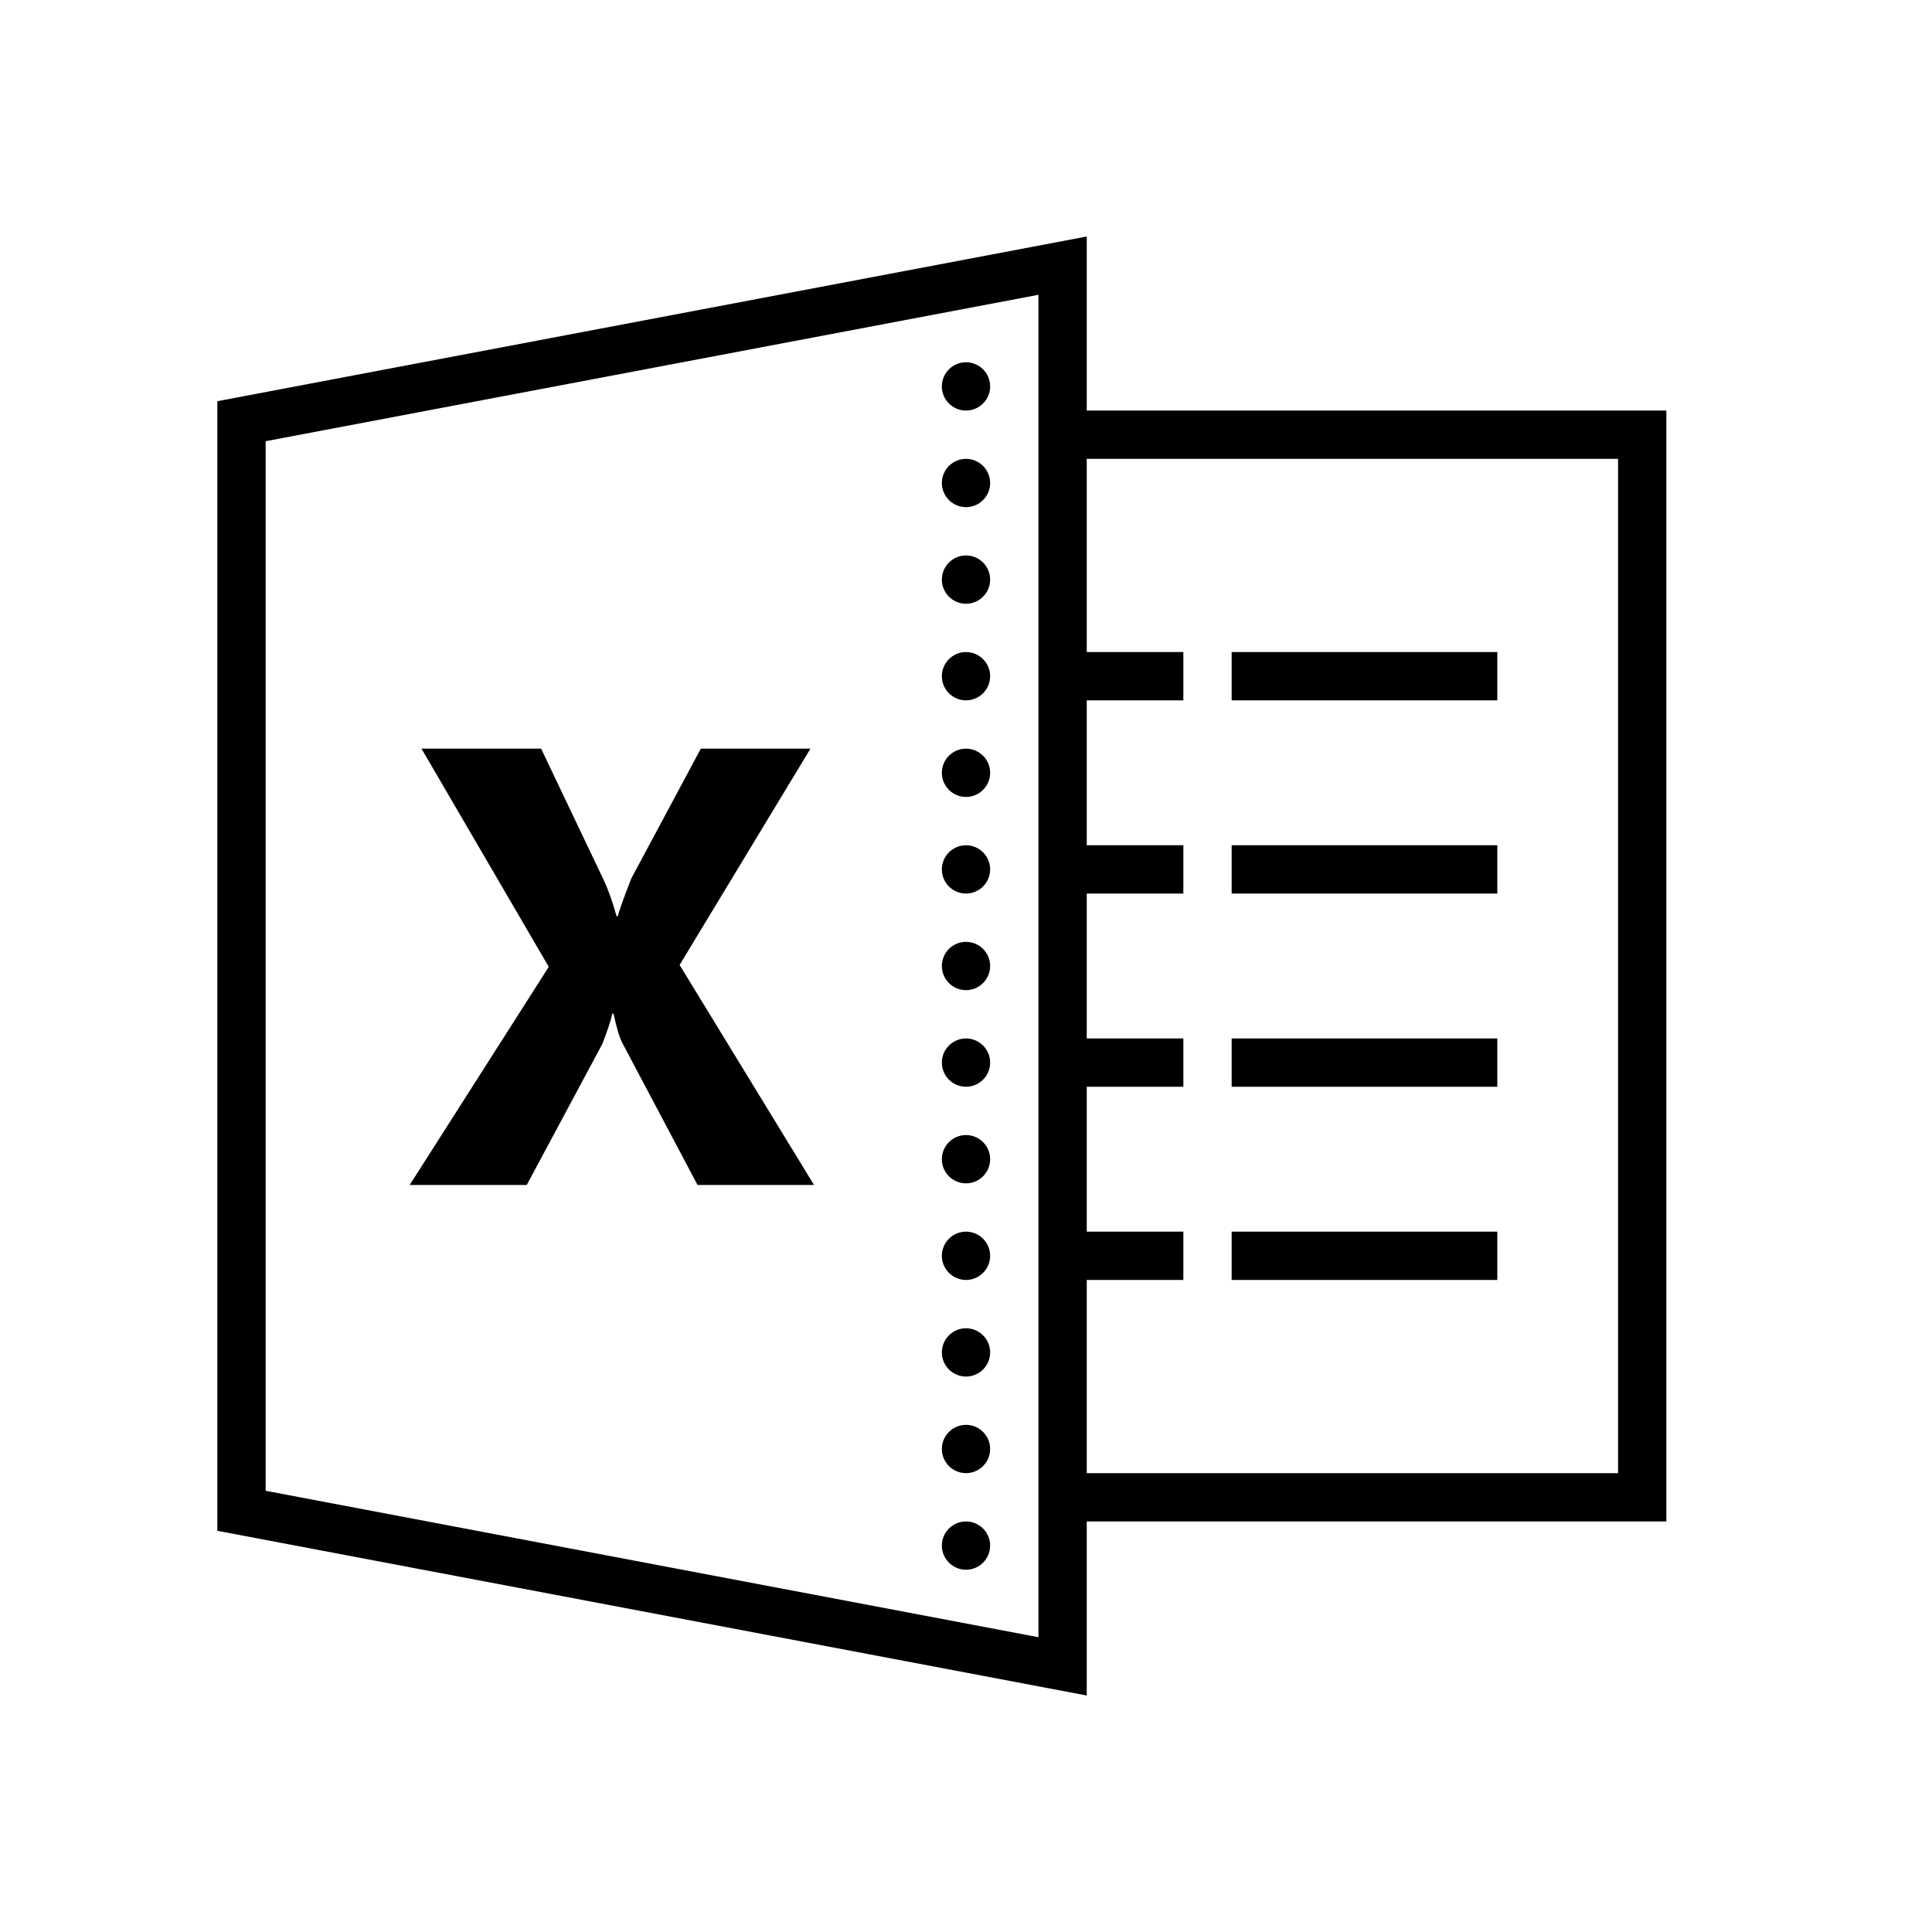
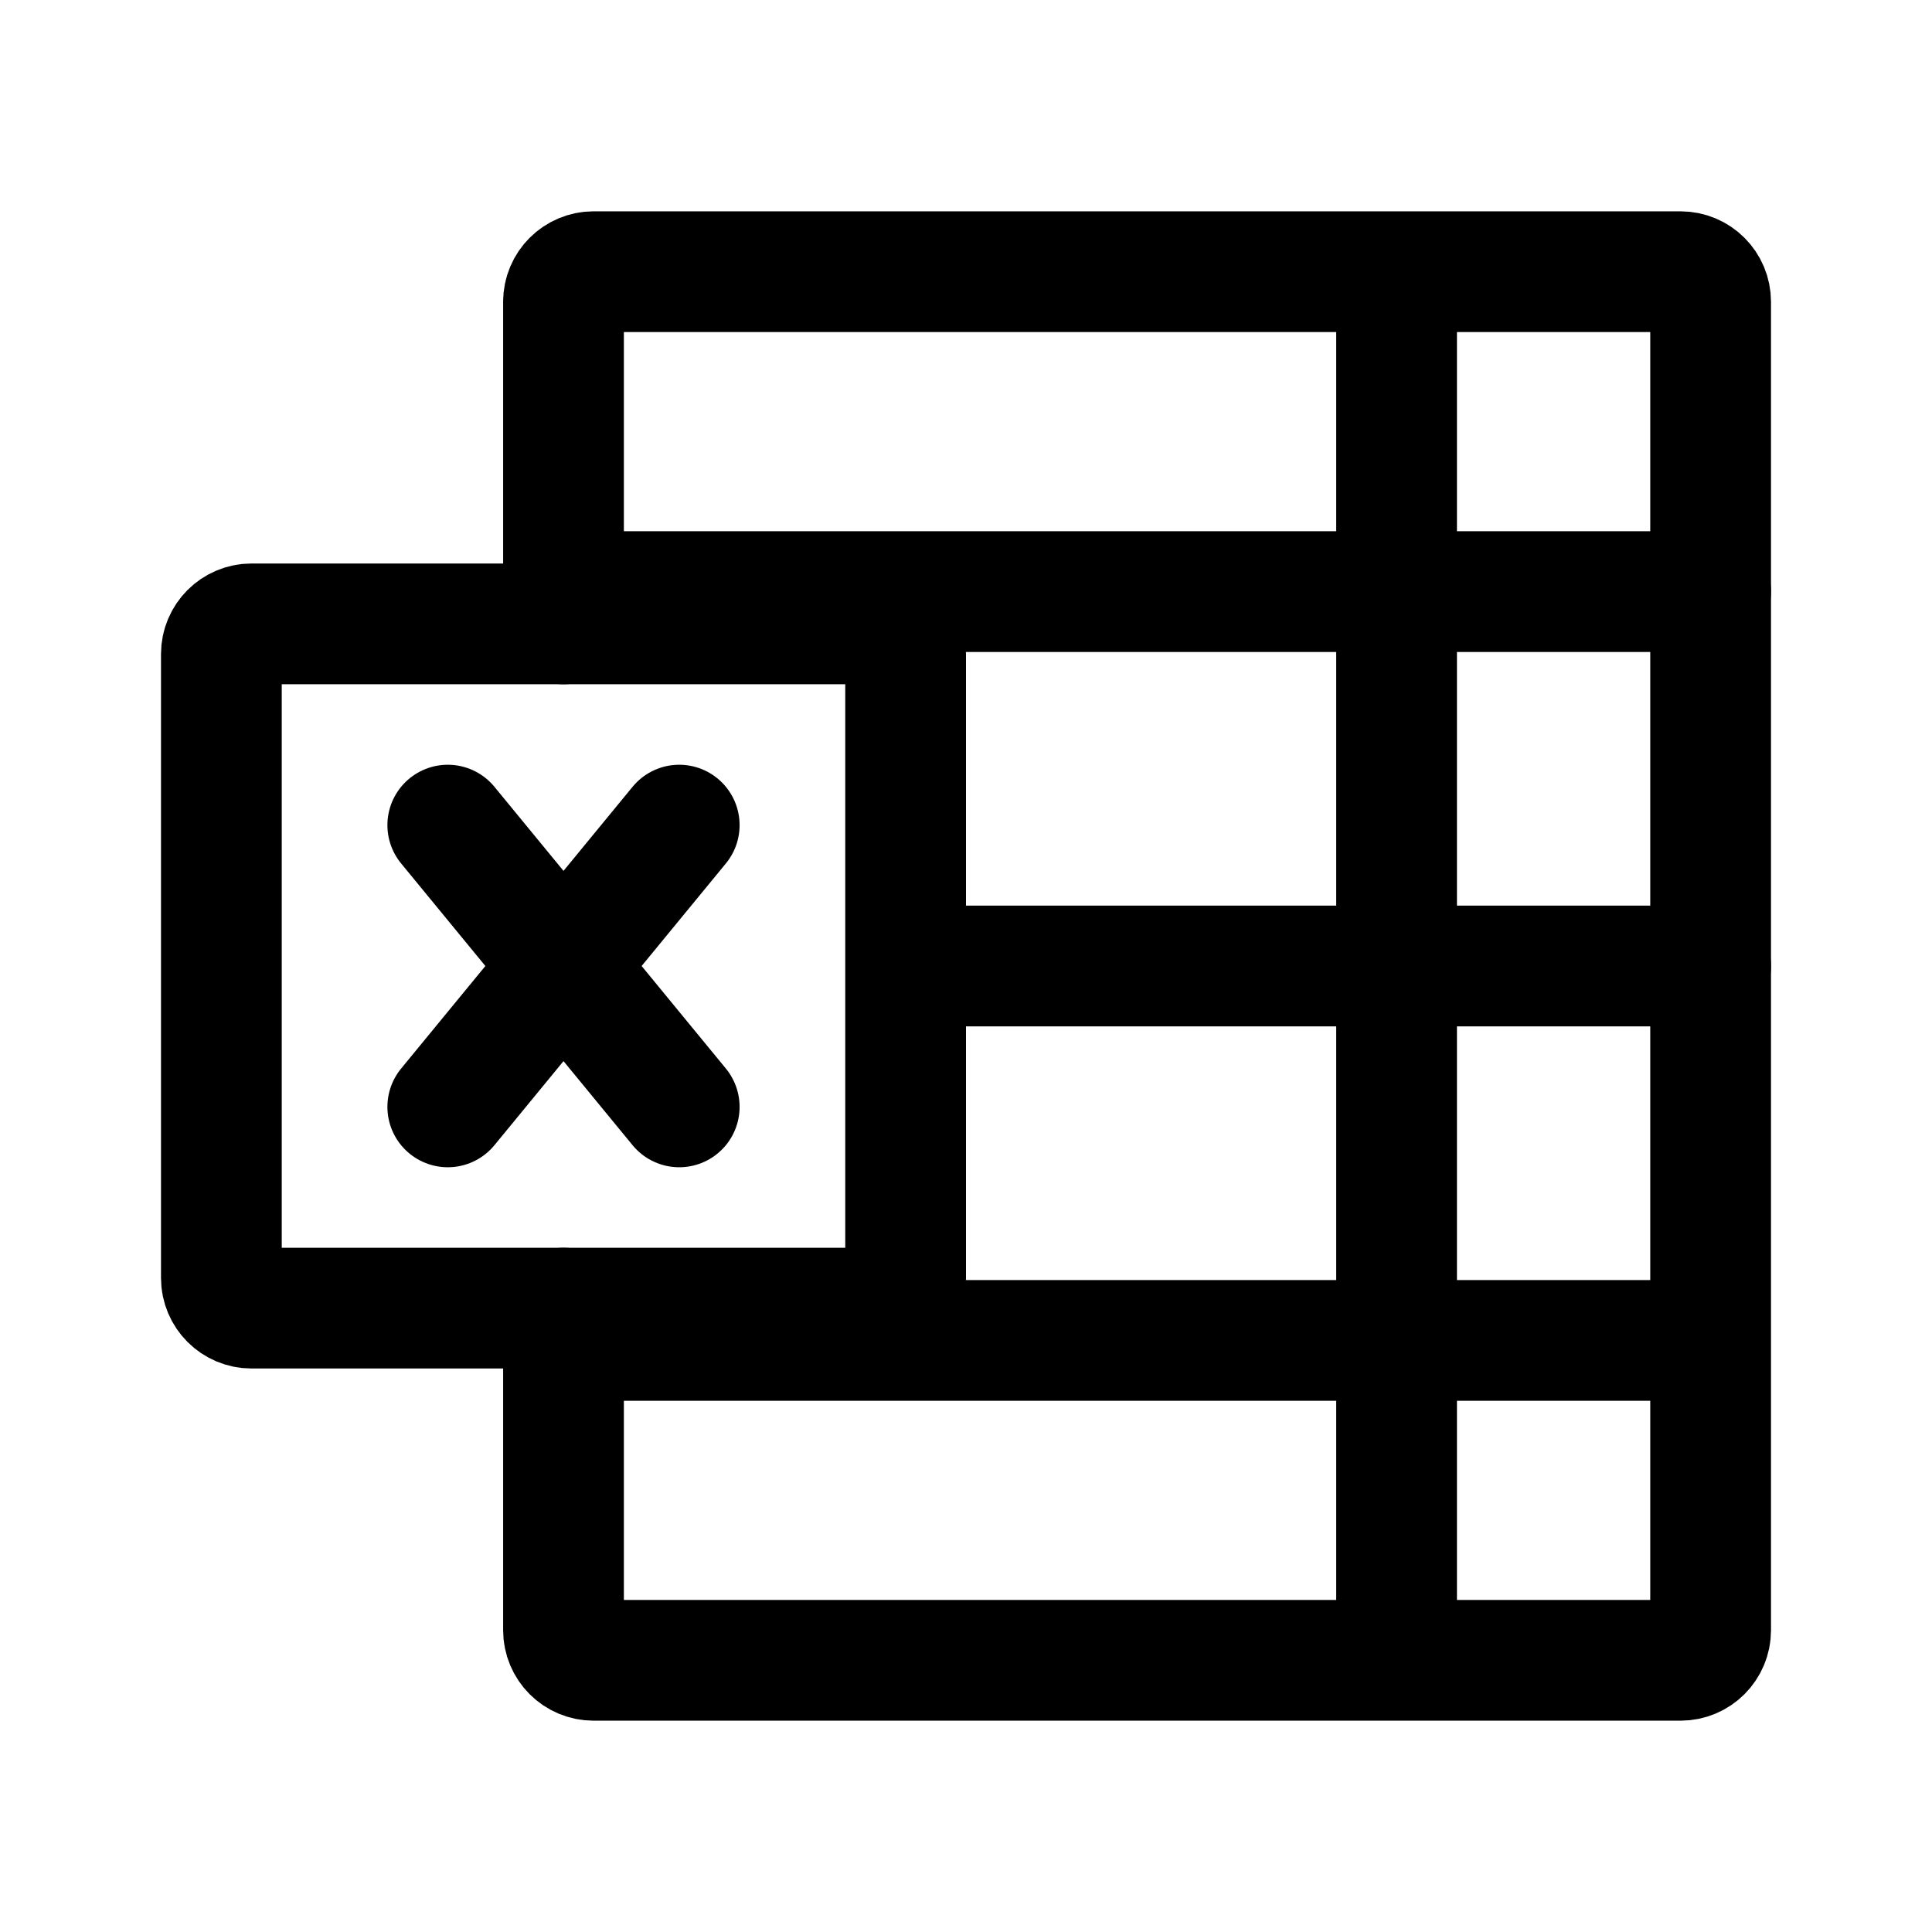
- <svg xmlns="http://www.w3.org/2000/svg" viewBox="0 0 80 80" width="80px" height="80px">
-   <path d="M 45 9.793 L 9 16.613 L 9 63.387 L 45 70.207 L 45 63 L 69 63 L 69 17 L 45 17 Z M 43 12.207 L 43 67.793 L 11 61.73 L 11 18.27 Z M 40 15 C 39.449 15 39 15.449 39 16 C 39 16.551 39.449 17 40 17 C 40.551 17 41 16.551 41 16 C 41 15.449 40.551 15 40 15 Z M 40 19 C 39.449 19 39 19.449 39 20 C 39 20.551 39.449 21 40 21 C 40.551 21 41 20.551 41 20 C 41 19.449 40.551 19 40 19 Z M 45 19 L 67 19 L 67 61 L 45 61 L 45 53 L 49 53 L 49 51 L 45 51 L 45 45 L 49 45 L 49 43 L 45 43 L 45 37 L 49 37 L 49 35 L 45 35 L 45 29 L 49 29 L 49 27 L 45 27 Z M 40 23 C 39.449 23 39 23.449 39 24 C 39 24.551 39.449 25 40 25 C 40.551 25 41 24.551 41 24 C 41 23.449 40.551 23 40 23 Z M 40 27 C 39.449 27 39 27.449 39 28 C 39 28.551 39.449 29 40 29 C 40.551 29 41 28.551 41 28 C 41 27.449 40.551 27 40 27 Z M 51 27 L 51 29 L 62 29 L 62 27 Z M 17.453 31 L 22.723 40.035 L 16.965 49.066 L 21.812 49.066 L 24.938 43.234 C 25.156 42.672 25.297 42.25 25.355 41.973 L 25.406 41.973 C 25.531 42.562 25.652 42.969 25.77 43.188 L 28.883 49.066 L 33.707 49.066 L 28.141 39.957 L 33.559 31 L 29.02 31 L 26.145 36.367 C 25.871 37.062 25.68 37.59 25.578 37.941 L 25.531 37.941 C 25.371 37.355 25.191 36.848 24.988 36.418 L 22.406 31 Z M 40 31 C 39.449 31 39 31.449 39 32 C 39 32.551 39.449 33 40 33 C 40.551 33 41 32.551 41 32 C 41 31.449 40.551 31 40 31 Z M 40 35 C 39.449 35 39 35.449 39 36 C 39 36.551 39.449 37 40 37 C 40.551 37 41 36.551 41 36 C 41 35.449 40.551 35 40 35 Z M 51 35 L 51 37 L 62 37 L 62 35 Z M 40 39 C 39.449 39 39 39.449 39 40 C 39 40.551 39.449 41 40 41 C 40.551 41 41 40.551 41 40 C 41 39.449 40.551 39 40 39 Z M 40 43 C 39.449 43 39 43.449 39 44 C 39 44.551 39.449 45 40 45 C 40.551 45 41 44.551 41 44 C 41 43.449 40.551 43 40 43 Z M 51 43 L 51 45 L 62 45 L 62 43 Z M 40 47 C 39.449 47 39 47.449 39 48 C 39 48.551 39.449 49 40 49 C 40.551 49 41 48.551 41 48 C 41 47.449 40.551 47 40 47 Z M 40 51 C 39.449 51 39 51.449 39 52 C 39 52.551 39.449 53 40 53 C 40.551 53 41 52.551 41 52 C 41 51.449 40.551 51 40 51 Z M 51 51 L 51 53 L 62 53 L 62 51 Z M 40 55 C 39.449 55 39 55.449 39 56 C 39 56.551 39.449 57 40 57 C 40.551 57 41 56.551 41 56 C 41 55.449 40.551 55 40 55 Z M 40 59 C 39.449 59 39 59.449 39 60 C 39 60.551 39.449 61 40 61 C 40.551 61 41 60.551 41 60 C 41 59.449 40.551 59 40 59 Z M 40 63 C 39.449 63 39 63.449 39 64 C 39 64.551 39.449 65 40 65 C 40.551 65 41 64.551 41 64 C 41 63.449 40.551 63 40 63 Z" />
+ <svg xmlns="http://www.w3.org/2000/svg" width="800px" height="800px" viewBox="0 0 192 192" fill="none">
+   <path d="M56 30c0-1.662 1.338-3 3-3h108c1.662 0 3 1.338 3 3v132c0 1.662-1.338 3-3 3H59c-1.662 0-3-1.338-3-3v-32m0-68V30" style="fill-opacity:.403;stroke:#000000;stroke-width:12;stroke-linecap:round;paint-order:stroke fill markers" />
+   <rect width="68" height="68" x="-58.1" y="40.3" rx="3" style="fill:none;fill-opacity:.403;stroke:#000000;stroke-width:12;stroke-linecap:round;stroke-linejoin:miter;stroke-dasharray:none;stroke-opacity:1;paint-order:stroke fill markers" transform="translate(80.1 21.7)" />
+   <path d="M138.79 164.725V27.175M56.175 58.792H170M170 96H90.328M169 133.21H56.175M44.5 82l23 28m0-28-23 28" style="fill:none;stroke:#000000;stroke-width:12;stroke-linecap:round;stroke-linejoin:round;stroke-dasharray:none;stroke-opacity:1" />
</svg>
